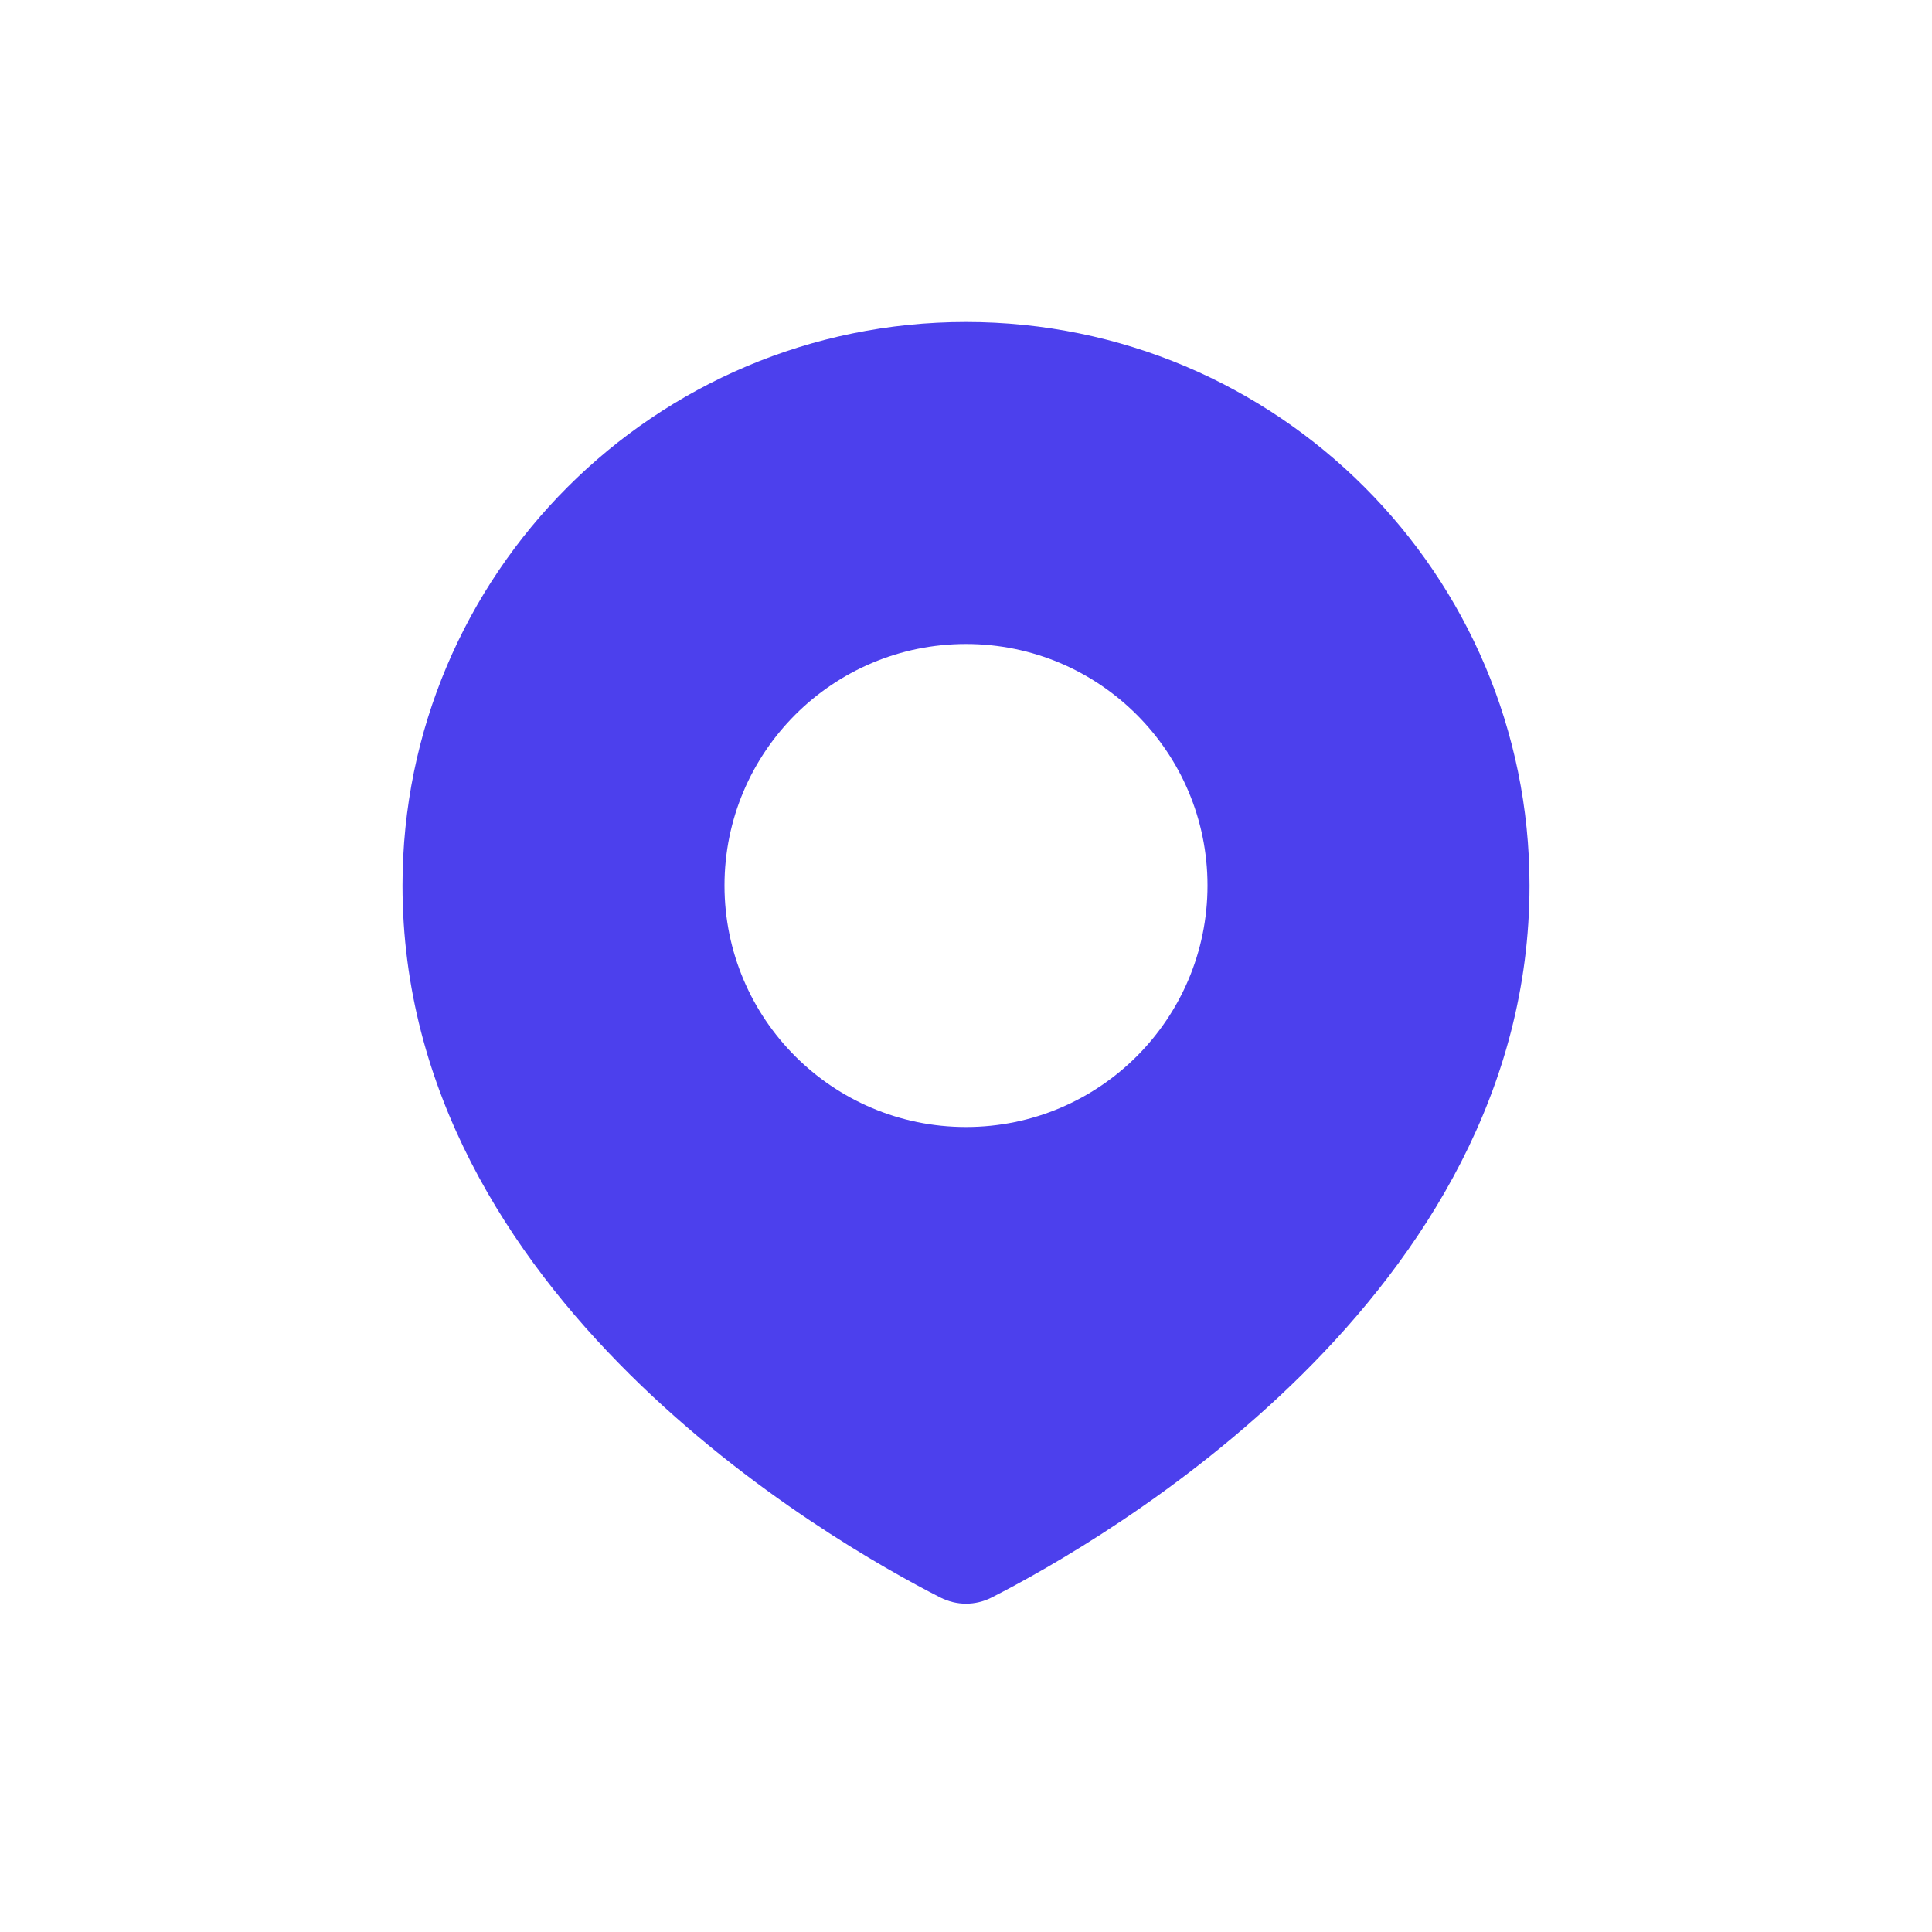
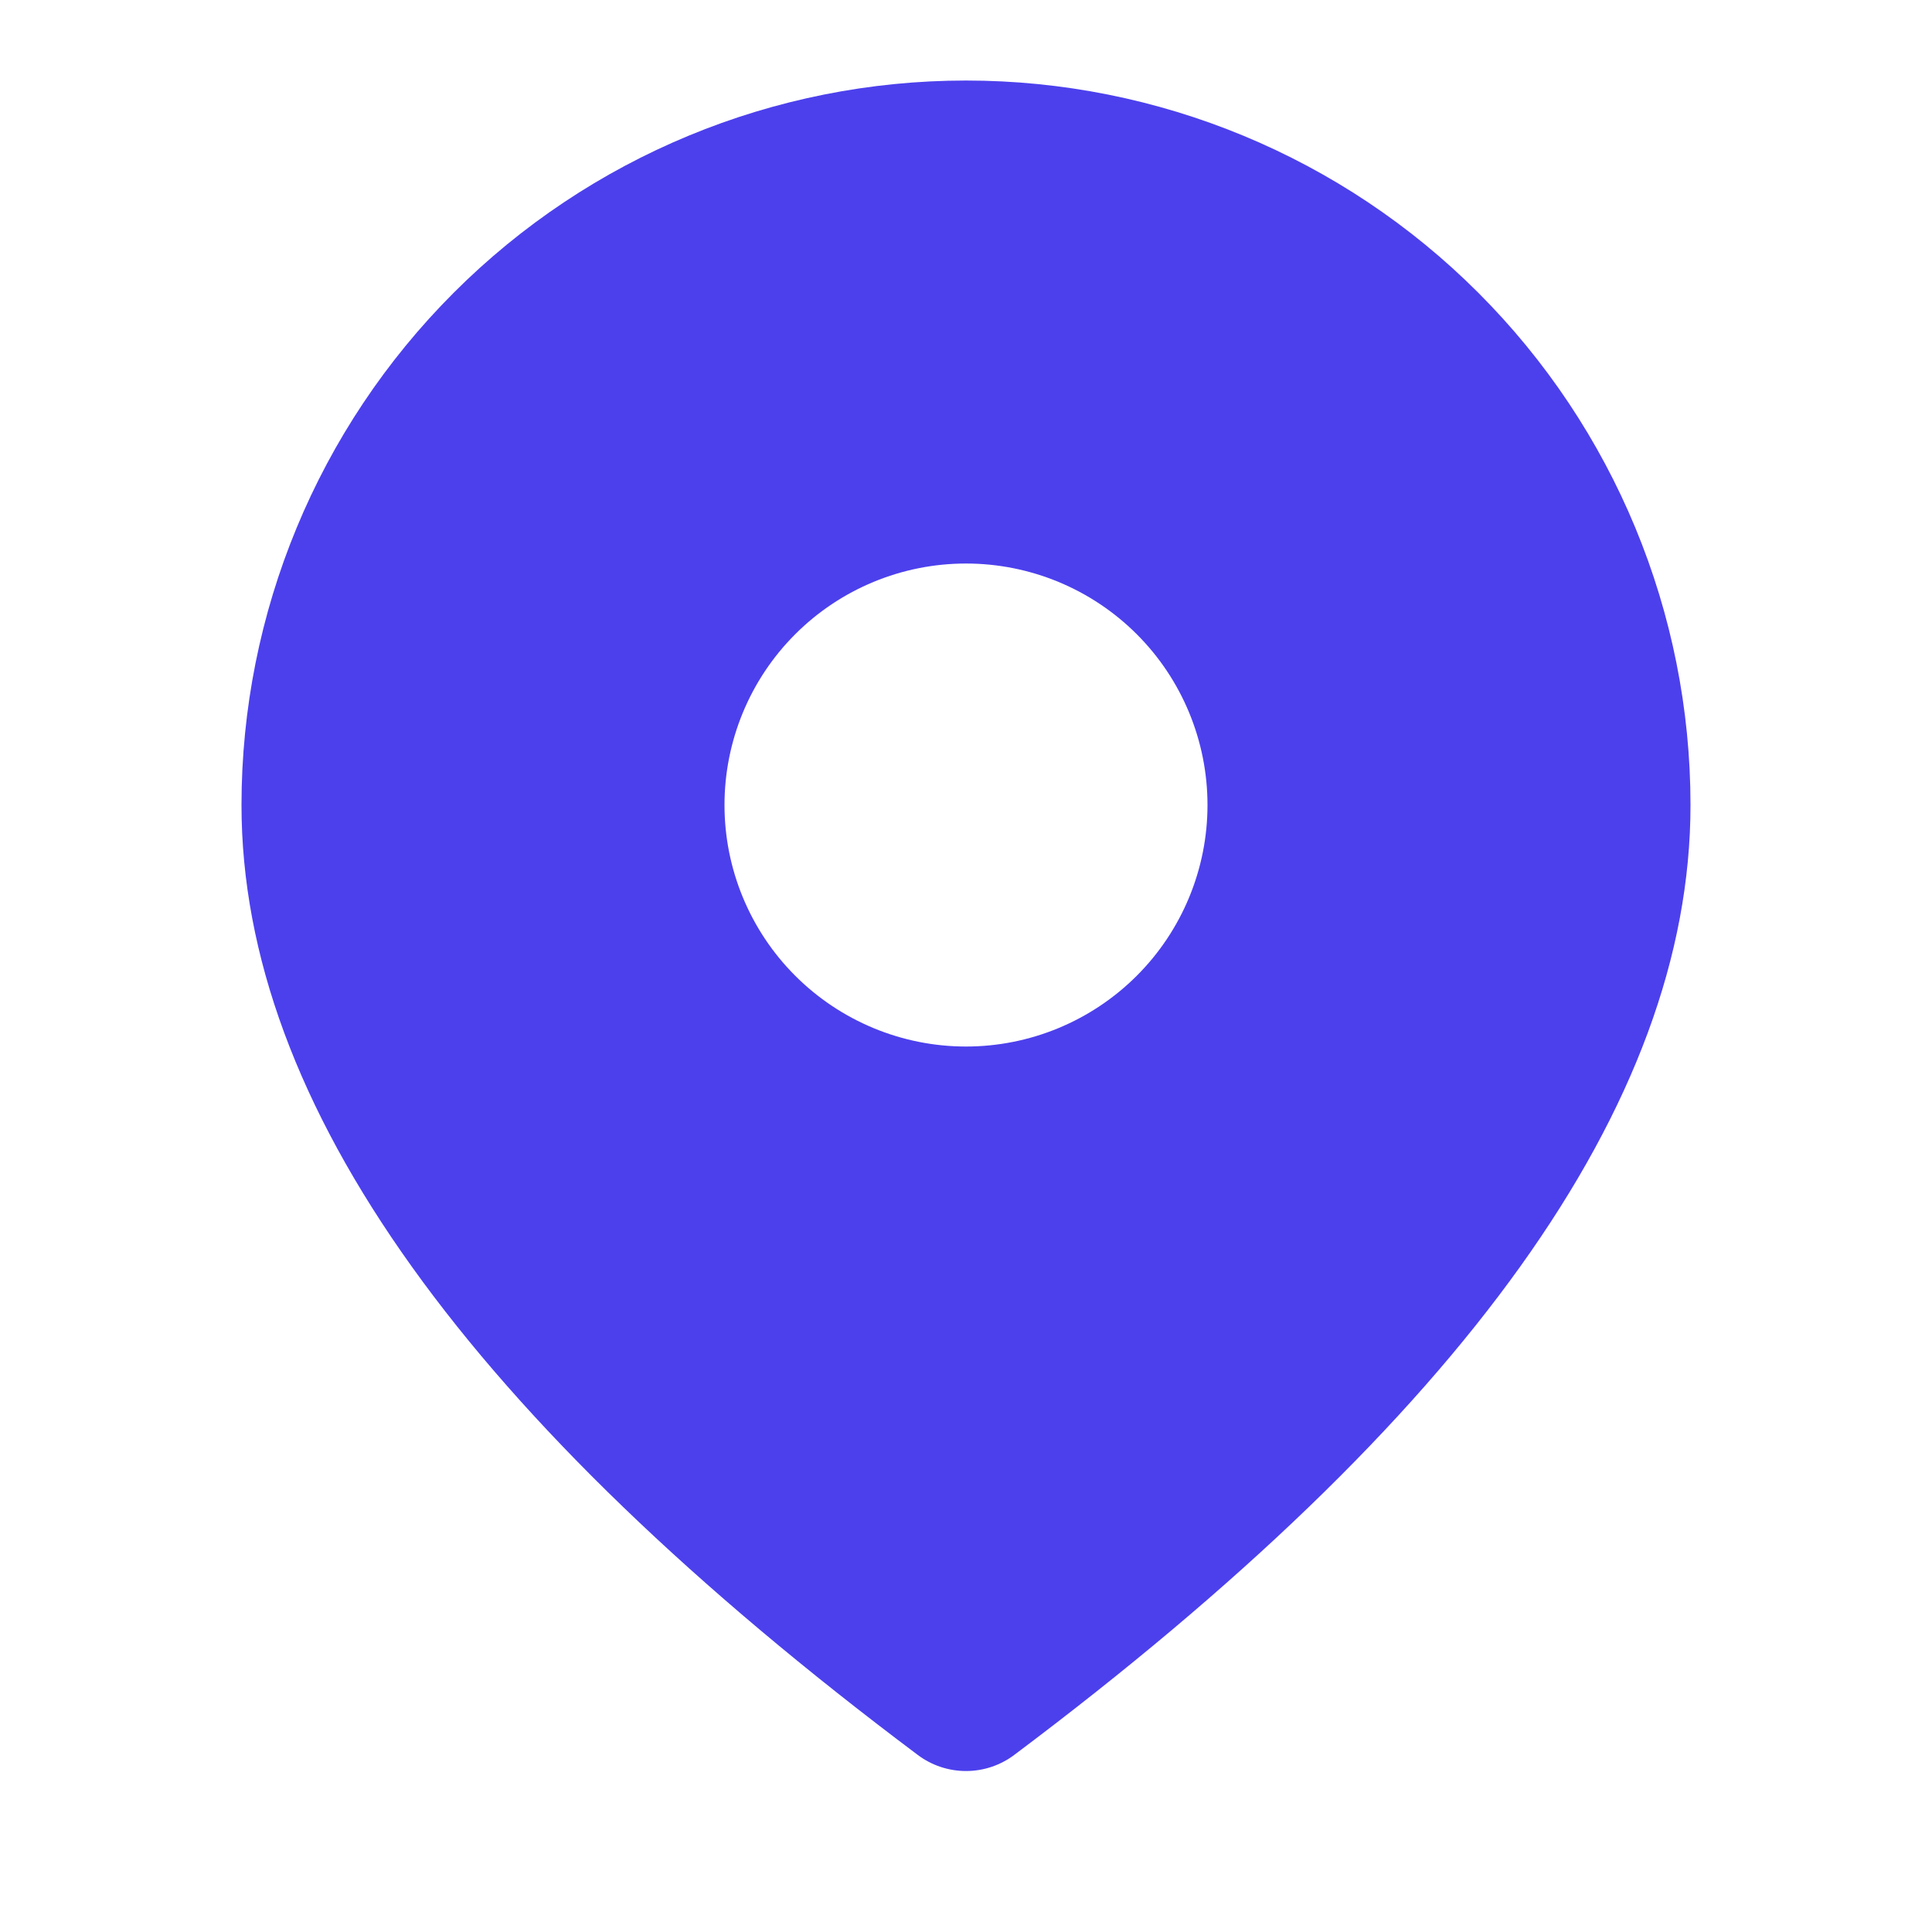
- <svg xmlns="http://www.w3.org/2000/svg" width="30" height="30" viewBox="0 0 30 30" fill="none">
-   <path fill-rule="evenodd" clip-rule="evenodd" d="M15.4 24.805C17.114 23.931 23.75 20.135 23.75 13.75C23.75 8.918 19.832 5 15 5C10.168 5 6.25 8.918 6.25 13.75C6.25 20.135 12.886 23.931 14.6 24.805C14.854 24.934 15.146 24.934 15.4 24.805ZM15 17.5C17.071 17.5 18.75 15.821 18.75 13.75C18.75 11.679 17.071 10 15 10C12.929 10 11.25 11.679 11.25 13.75C11.25 15.821 12.929 17.5 15 17.5Z" fill="#4C40ED" />
+ <svg xmlns="http://www.w3.org/2000/svg" width="25" height="25" viewBox="0 0 25 25" fill="none">
+   <path d="M12.5 1.042C14.986 1.042 17.371 2.029 19.129 3.788C20.887 5.546 21.875 7.93 21.875 10.417C21.875 14.298 18.917 18.365 13.125 22.708C12.945 22.844 12.725 22.917 12.5 22.917C12.275 22.917 12.055 22.844 11.875 22.708C6.083 18.365 3.125 14.298 3.125 10.417C3.125 7.93 4.113 5.546 5.871 3.788C7.629 2.029 10.014 1.042 12.5 1.042ZM12.5 7.292C11.671 7.292 10.876 7.621 10.29 8.207C9.704 8.793 9.375 9.588 9.375 10.417C9.375 11.245 9.704 12.04 10.29 12.626C10.876 13.212 11.671 13.542 12.5 13.542C13.329 13.542 14.124 13.212 14.71 12.626C15.296 12.04 15.625 11.245 15.625 10.417C15.625 9.588 15.296 8.793 14.71 8.207C14.124 7.621 13.329 7.292 12.5 7.292Z" fill="#4C40ED" />
</svg>
